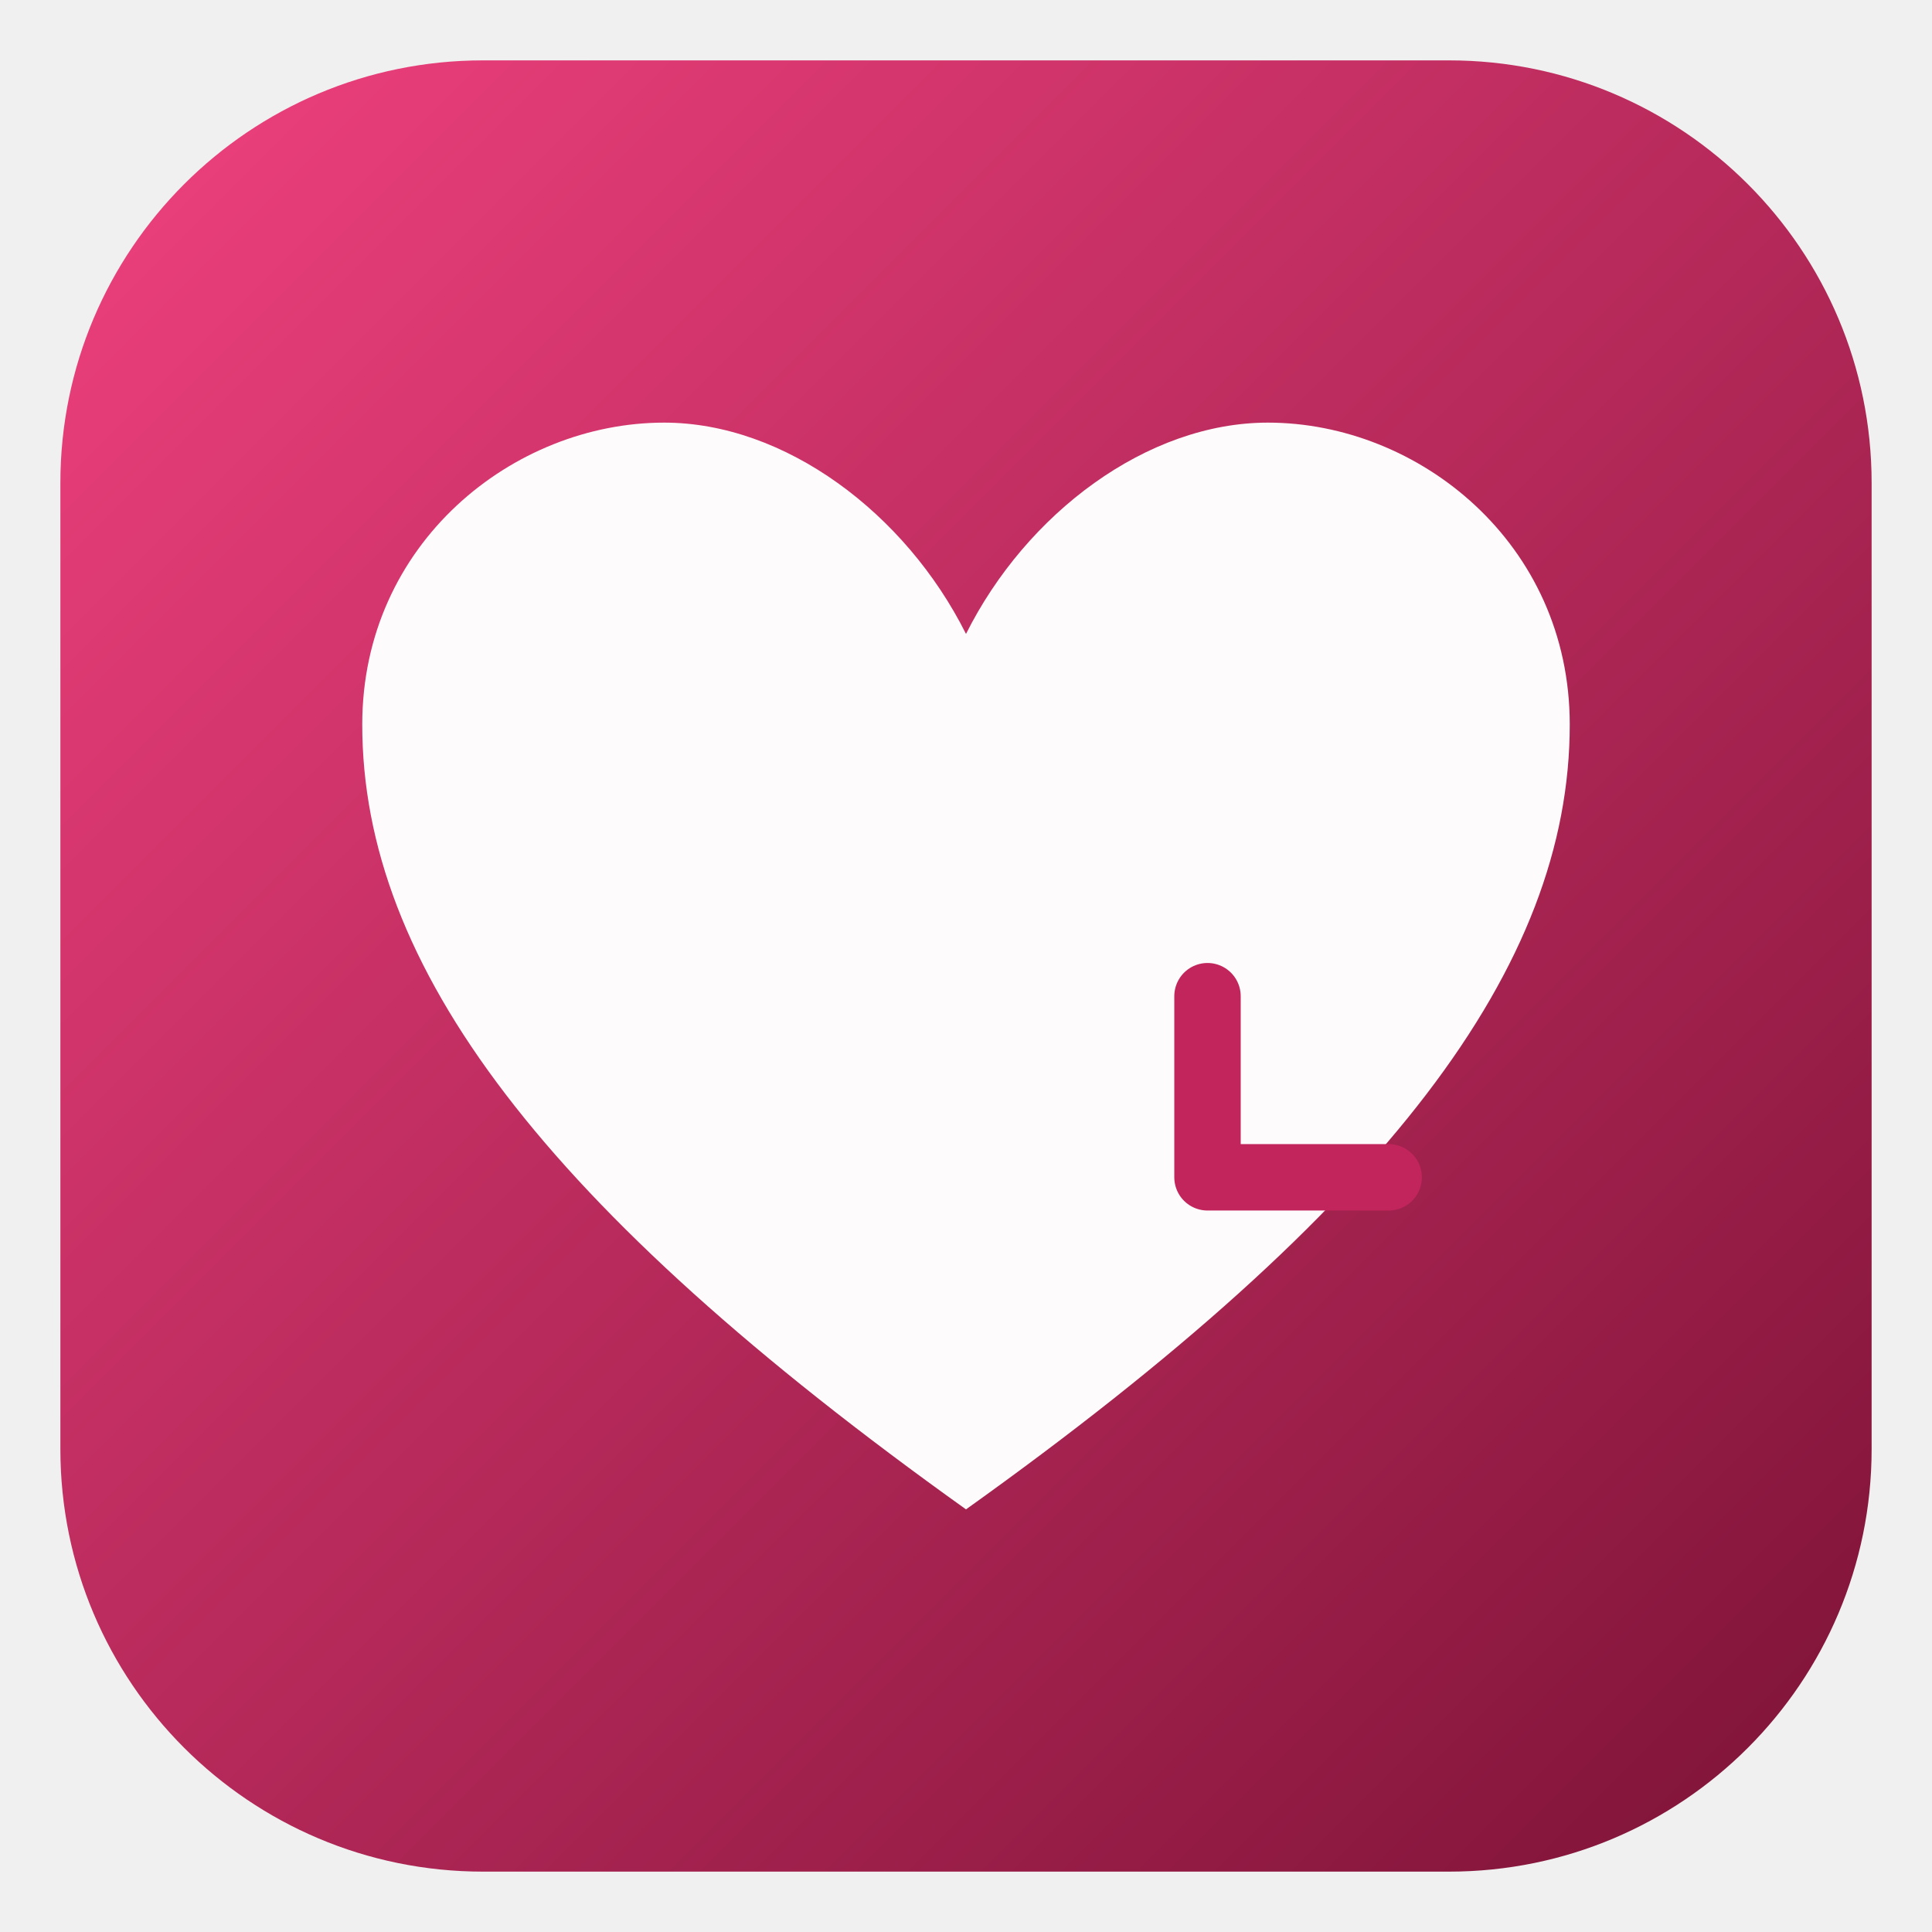
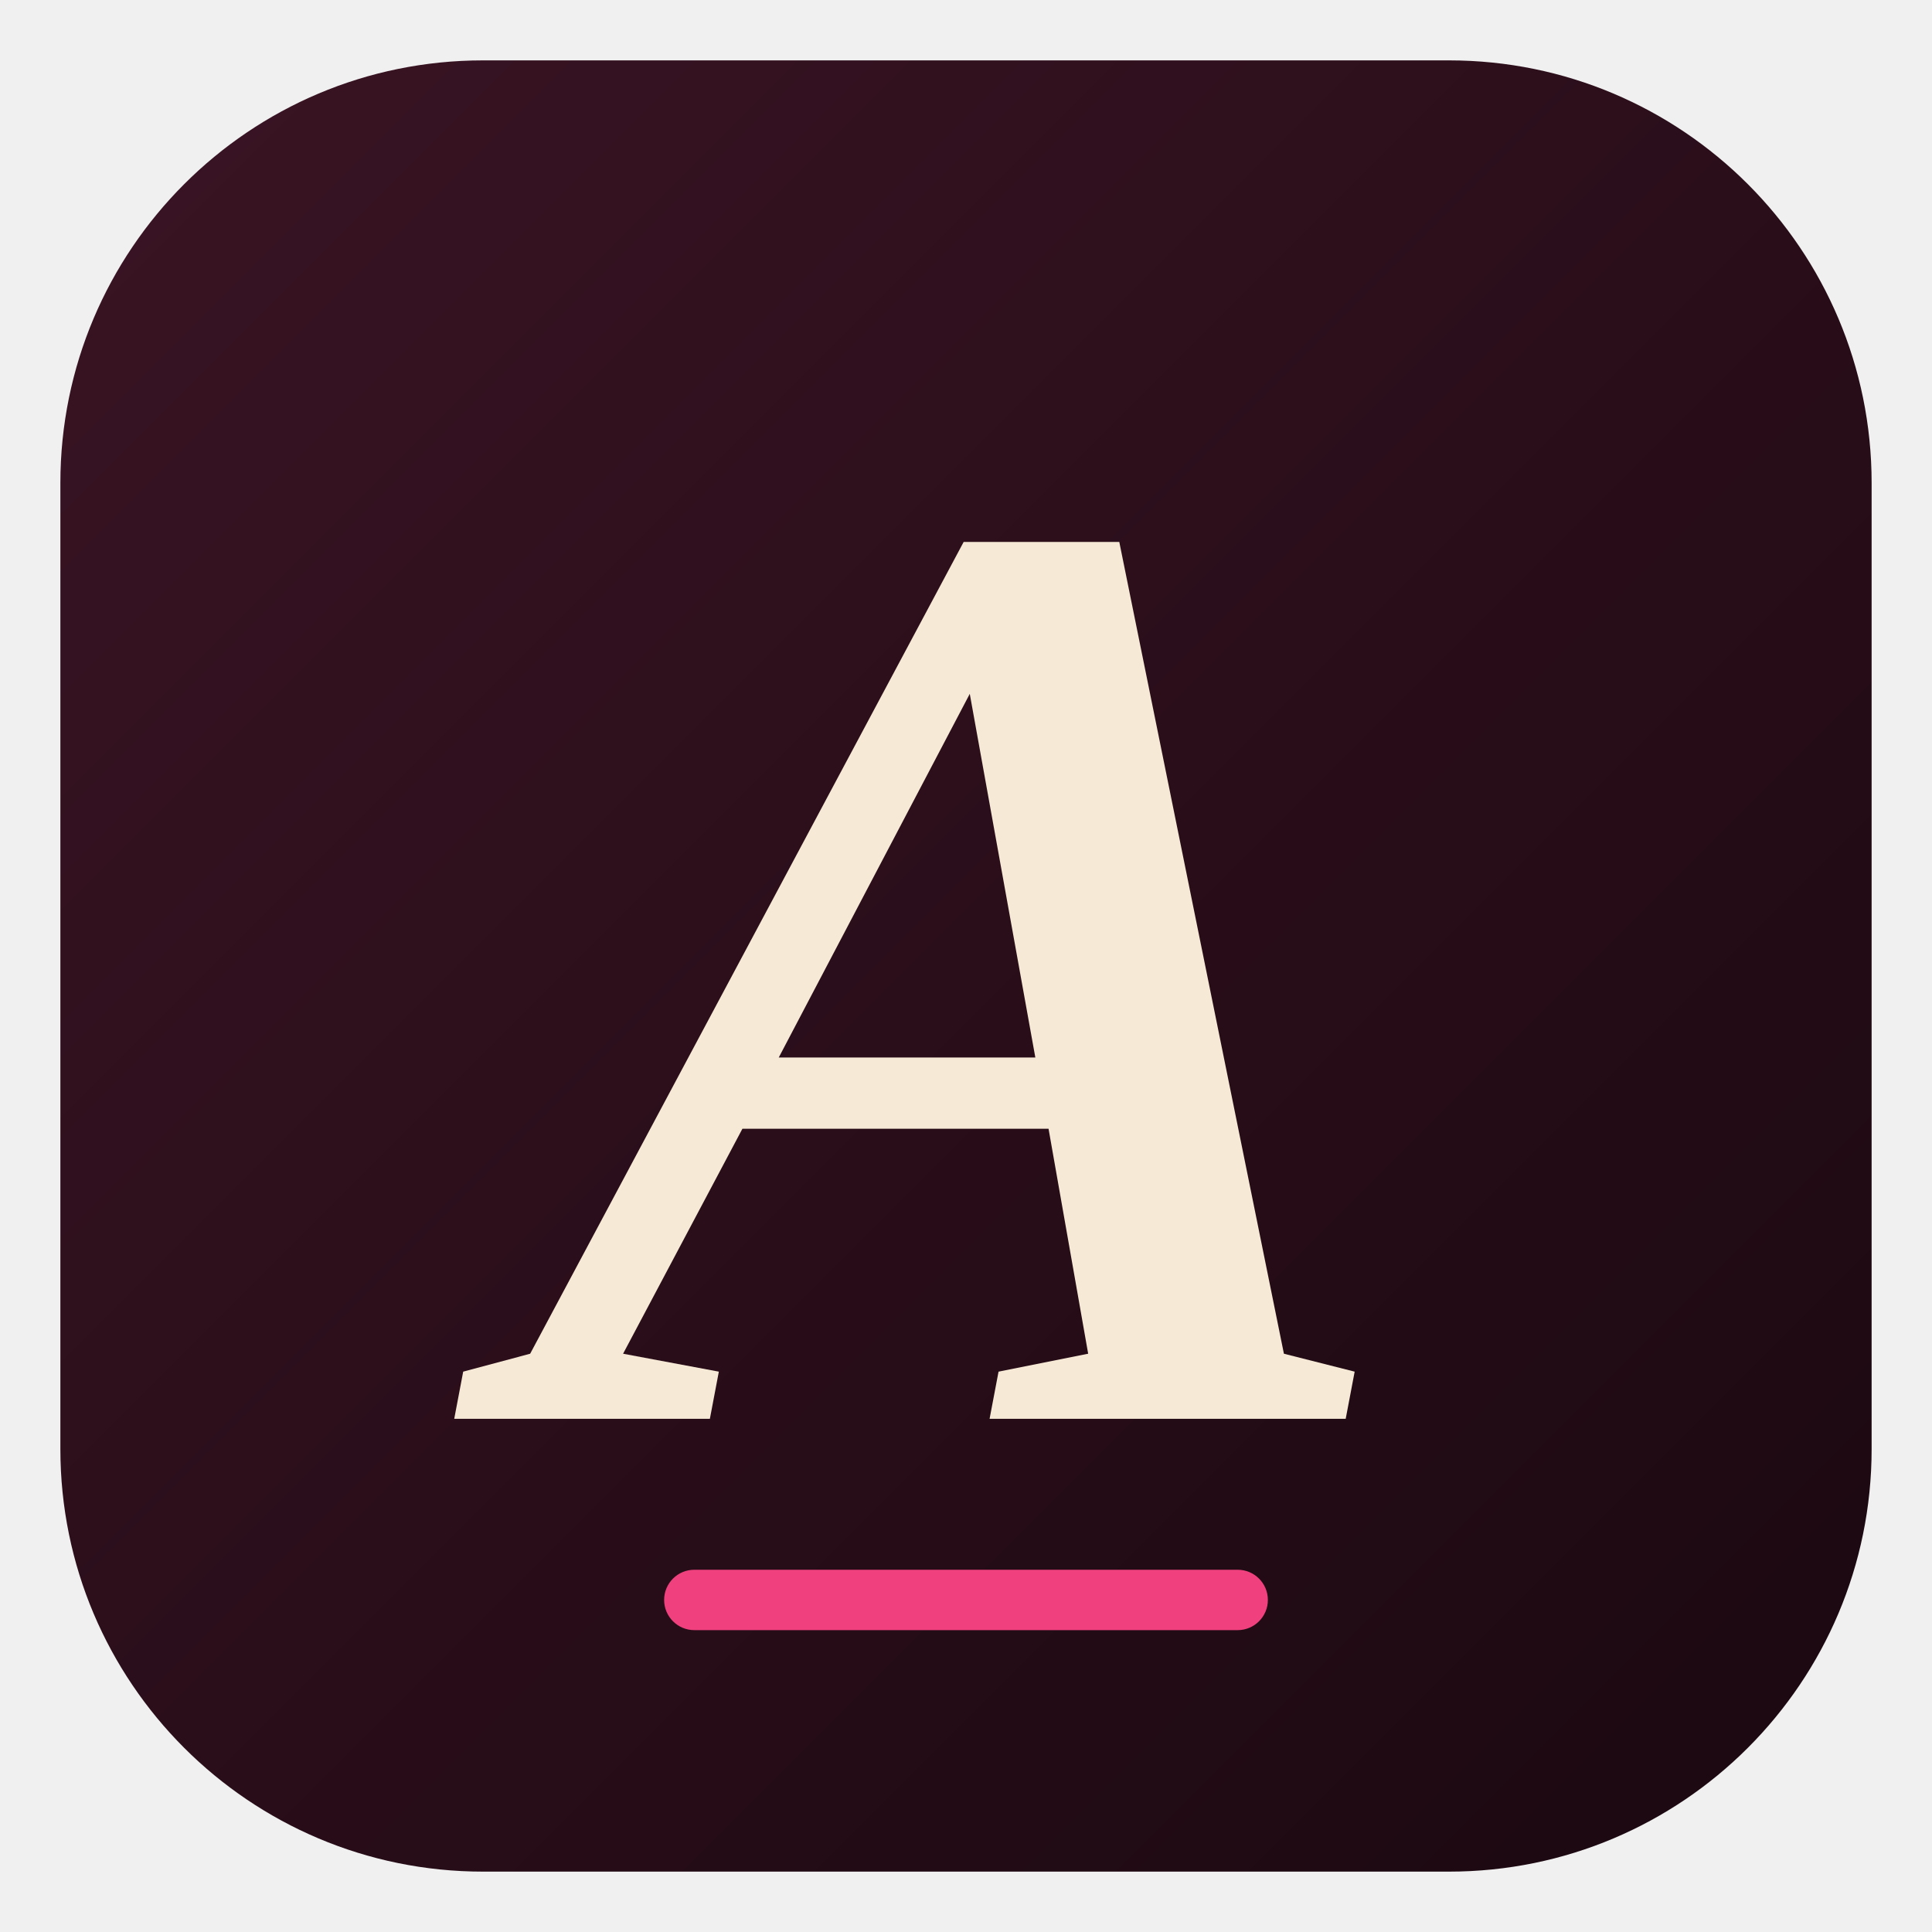
<svg xmlns="http://www.w3.org/2000/svg" viewBox="0 0 64 64" role="img" aria-label="AI Companions Labs">
  <defs>
-     <linearGradient id="acl-g" x1="0" y1="0" x2="1" y2="1">
-       <stop offset="0" stop-color="#f0417e" />
-       <stop offset="1" stop-color="#7c1236" />
+     <linearGradient id="acl-plate" x1="0" y1="0" x2="1" y2="1">
+       <stop offset="0" stop-color="#3a1424" />
+       <stop offset="1" stop-color="#1a0810" />
    </linearGradient>
  </defs>
-   <rect x="2" y="2" width="60" height="60" rx="14" fill="url(#acl-g)" />
-   <path d="M32 50        C 18 40, 12 32, 12 24        C 12 18, 17 14, 22 14        C 26 14, 30 17, 32 21        C 34 17, 38 14, 42 14        C 47 14, 52 18, 52 24        C 52 32, 46 40, 32 50 Z" fill="#ffffff" fill-opacity="0.98" />
-   <path d="M40 33 v6 h6" stroke="#c2255c" stroke-width="2.2" stroke-linecap="round" stroke-linejoin="round" fill="none" />
+   <rect x="2" y="2" width="60" height="60" rx="14" fill="url(#acl-plate)" />
+   <text x="32" y="47" font-family="'Playfair Display', Georgia, 'Times New Roman', serif" font-size="44" font-weight="700" font-style="italic" text-anchor="middle" fill="#f6ead6" letter-spacing="-1">A</text>
+   <rect x="22" y="52" width="20" height="2" rx="1" fill="#f0417e" />
</svg>
